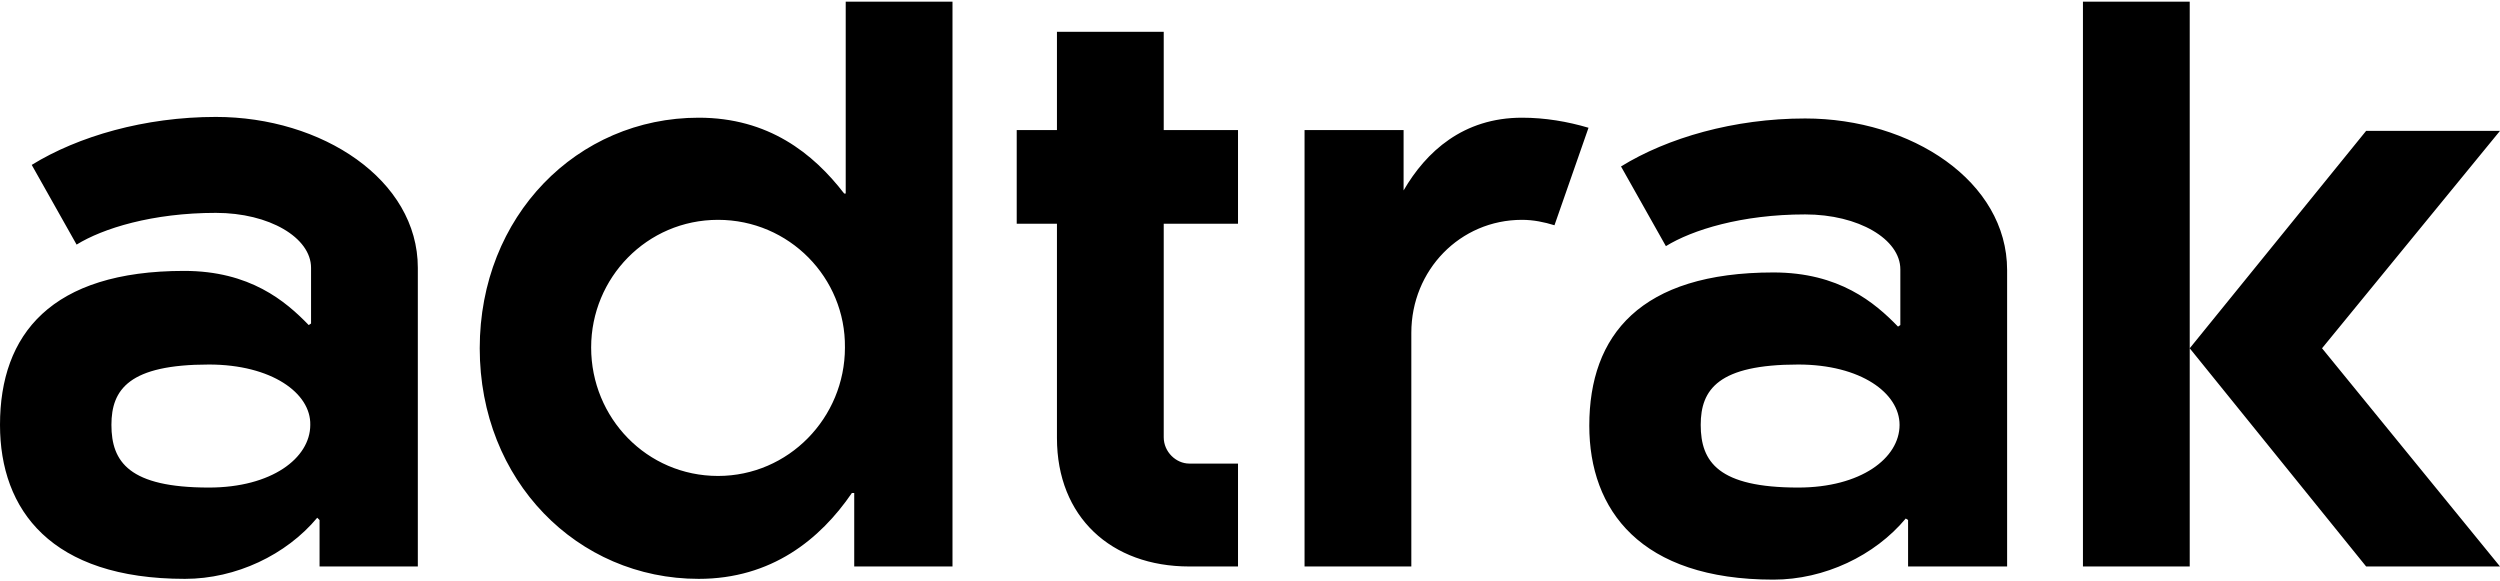
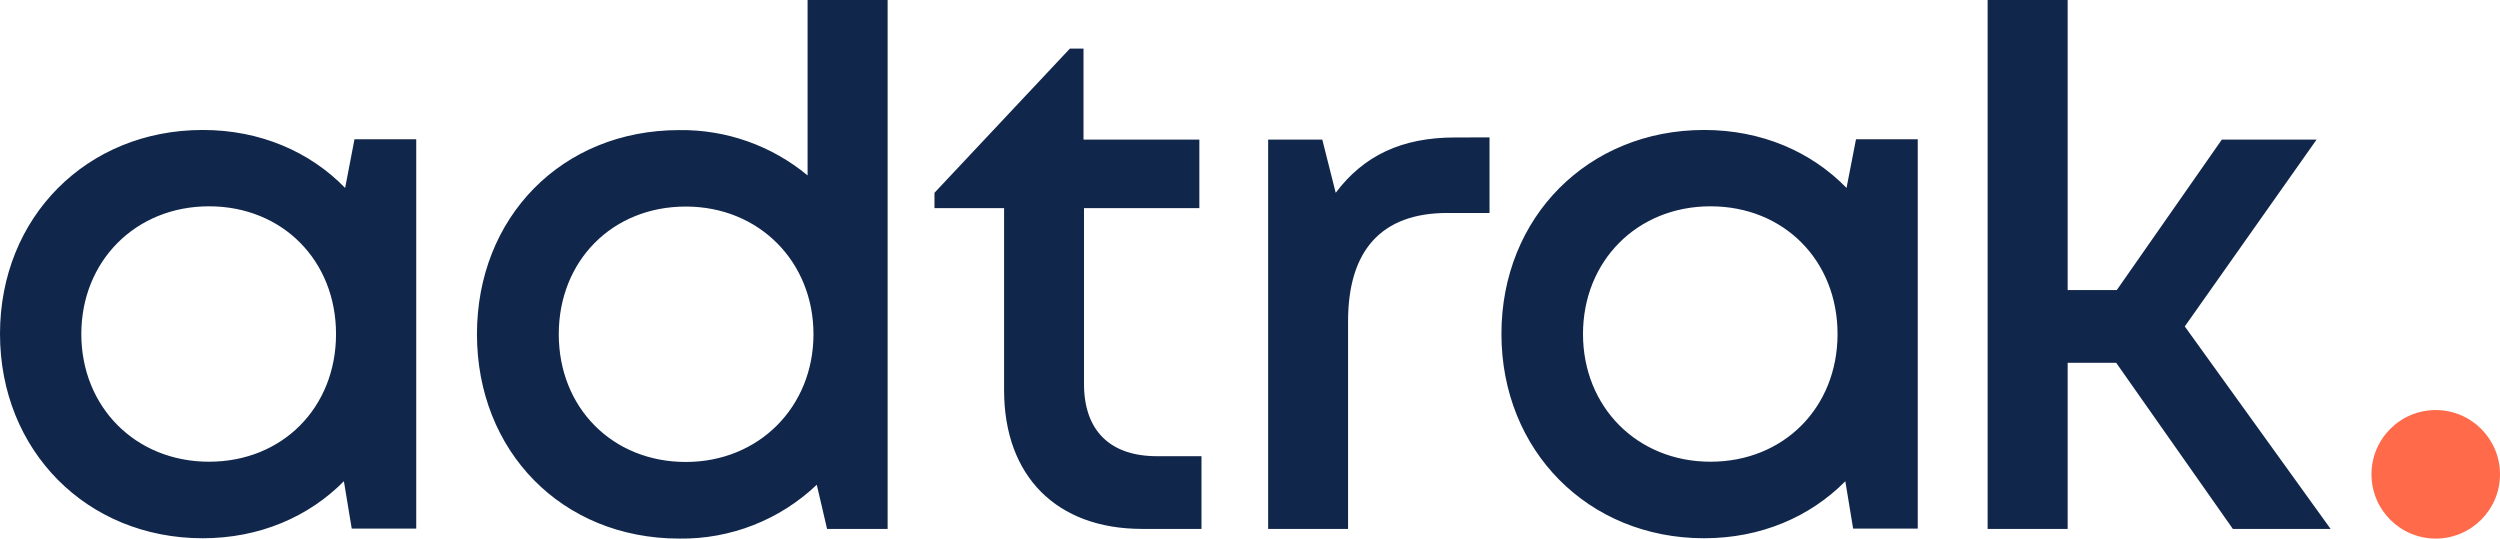
- <svg xmlns="http://www.w3.org/2000/svg" width="323" height="75" version="1.1" x="0" y="0" viewBox="0 0 323.1 74.6" enable-background="new 0 0 323.1 74.6" xml:space="preserve">
-   <path fill="#000" d="M54 73H41.3v-6L41 66.7c-4 4.8-10.5 7.9-17.1 7.9C6.6 74.6 0 65.7 0 54.7 0 43 6.6 34.8 23.8 34.8c8.5 0 13.1 3.9 16.1 7l0.3-0.2v-7.2c0-3.9-5.4-7.1-12.3-7.1 -8.2 0-14.6 2-18 4.1L4.1 21.1c6-3.7 14.6-6.2 23.8-6.2C41.6 14.9 54 23 54 34.4V73zM27 46.9c-10.3 0-12.6 3.2-12.6 7.8 0 4.8 2.3 8.1 12.6 8.1 8.1 0 13.1-3.8 13.1-8.1C40.2 50.6 35.1 46.9 27 46.9zM110.3 63.5h-0.2c-4.1 6-10.4 11.1-19.8 11.1C74.6 74.6 62 61.9 62 44.8 62 27.7 74.6 15 90.3 15c9 0 14.8 4.6 18.8 9.8h0.2V0h13.8v73h-12.7V63.5zM92.8 28.2c-9.2 0-16.4 7.5-16.4 16.5 0 9.1 7.2 16.6 16.4 16.6 9.1 0 16.4-7.5 16.4-16.6C109.3 35.7 102 28.2 92.8 28.2zM131.4 28.7V16.6h5.2V3.9h13.8v12.7h9.6v12.1h-9.6v27.6c0 1.9 1.6 3.4 3.3 3.4h6.3V73h-6.3c-10.1 0-17.1-6.4-17.1-16.6V28.7H131.4zM205.3 16.3l-4.4 12.6c-1.3-0.4-2.7-0.7-4.2-0.7 -8 0-14.3 6.5-14.3 14.6V73h-13.8V16.6h12.8v7.8c2.9-5 7.7-9.4 15.3-9.4C199.7 15 202.6 15.5 205.3 16.3zM259.3 73h-12.7v-6l-0.3-0.2c-4 4.8-10.5 7.9-17.1 7.9 -17.2 0-23.8-9-23.8-19.9 0-11.7 6.6-19.8 23.8-19.8 8.5 0 13.1 3.9 16.1 7l0.3-0.2v-7.2c0-3.9-5.4-7.1-12.3-7.1 -8.2 0-14.6 2-18 4.1l-5.8-10.3c6-3.7 14.6-6.2 23.8-6.2 13.7 0 26.1 8.1 26.1 19.6V73zM232.4 46.9c-10.3 0-12.6 3.2-12.6 7.8 0 4.8 2.3 8.1 12.6 8.1 8.1 0 13.1-3.8 13.1-8.1C245.5 50.6 240.5 46.9 232.4 46.9zM269.2 0H283v44.8l22.8-28.1h17.3l-23 28.1 23 28.2h-17.3L283 44.8V73h-13.8V0z" />
+ <svg xmlns="http://www.w3.org/2000/svg" id="Layer_1" data-name="Layer 1" viewBox="0 0 606.87 130.74">
+   <defs>
+     <style>.cls-1{fill:#11264b}</style>
+   </defs>
+   <path class="cls-1" d="M107.2 41v94.51H91.54l-1.9-11.49c-8.56 8.65-20.5 13.84-34.27 13.84-28.15 0-49.21-21.28-49.21-49.61s21.06-49.5 49.21-49.5c13.93 0 26 5.26 34.57 14.07L92.21 41zM87.73 88.28c0-17.81-13-31-30.83-31s-31 13.31-31 31 13.14 31 31 31 30.83-13.18 30.83-31zM221.63 7.2v128.39h-14.7l-2.5-10.72a47.44 47.44 0 01-33.36 13.07c-28.58 0-49.13-21.28-49.13-49.61s20.55-49.55 49.13-49.55a47.81 47.81 0 0131.13 11V7.2zm-49 112.14c17.82 0 31-13.44 31-31s-13.14-31-31-31-30.83 13.2-30.83 31 13 31 30.83 31zM297.82 117.94v17.65h-14.44c-20.7 0-33.48-12.78-33.48-33.66V57.72H233V54l32.87-35h3.31v22.08h28.12v16.64h-28v42.68c0 11.27 6.27 17.54 17.71 17.54zM367.74 40.55V58.9h-10.26c-16.06 0-24.08 9.17-24.08 26.29v50.4H314V41.08h13.14L330.4 54c6.76-9 16-13.43 28.94-13.43zM471.69 41v94.51H456l-1.89-11.49c-8.56 8.65-20.5 13.84-34.28 13.84-28.15 0-49.2-21.28-49.2-49.61s21.05-49.5 49.2-49.5c13.94 0 26 5.26 34.57 14.07L456.7 41zm-19.47 47.28c0-17.81-13-31-30.84-31s-30.95 13.31-30.95 31 13.14 31 30.95 31 30.84-13.18 30.84-31zM519.86 95.27h-11.78v40.32h-19.43V7.2h19.43v70.42H520l25.51-36.54h23l-32 45.36 35.4 49.15h-23.73z" transform="translate(-6.16 -7.2)" />
+   <circle cx="591.27" cy="115.14" r="15.6" fill="#ff6b4a" />
</svg>
